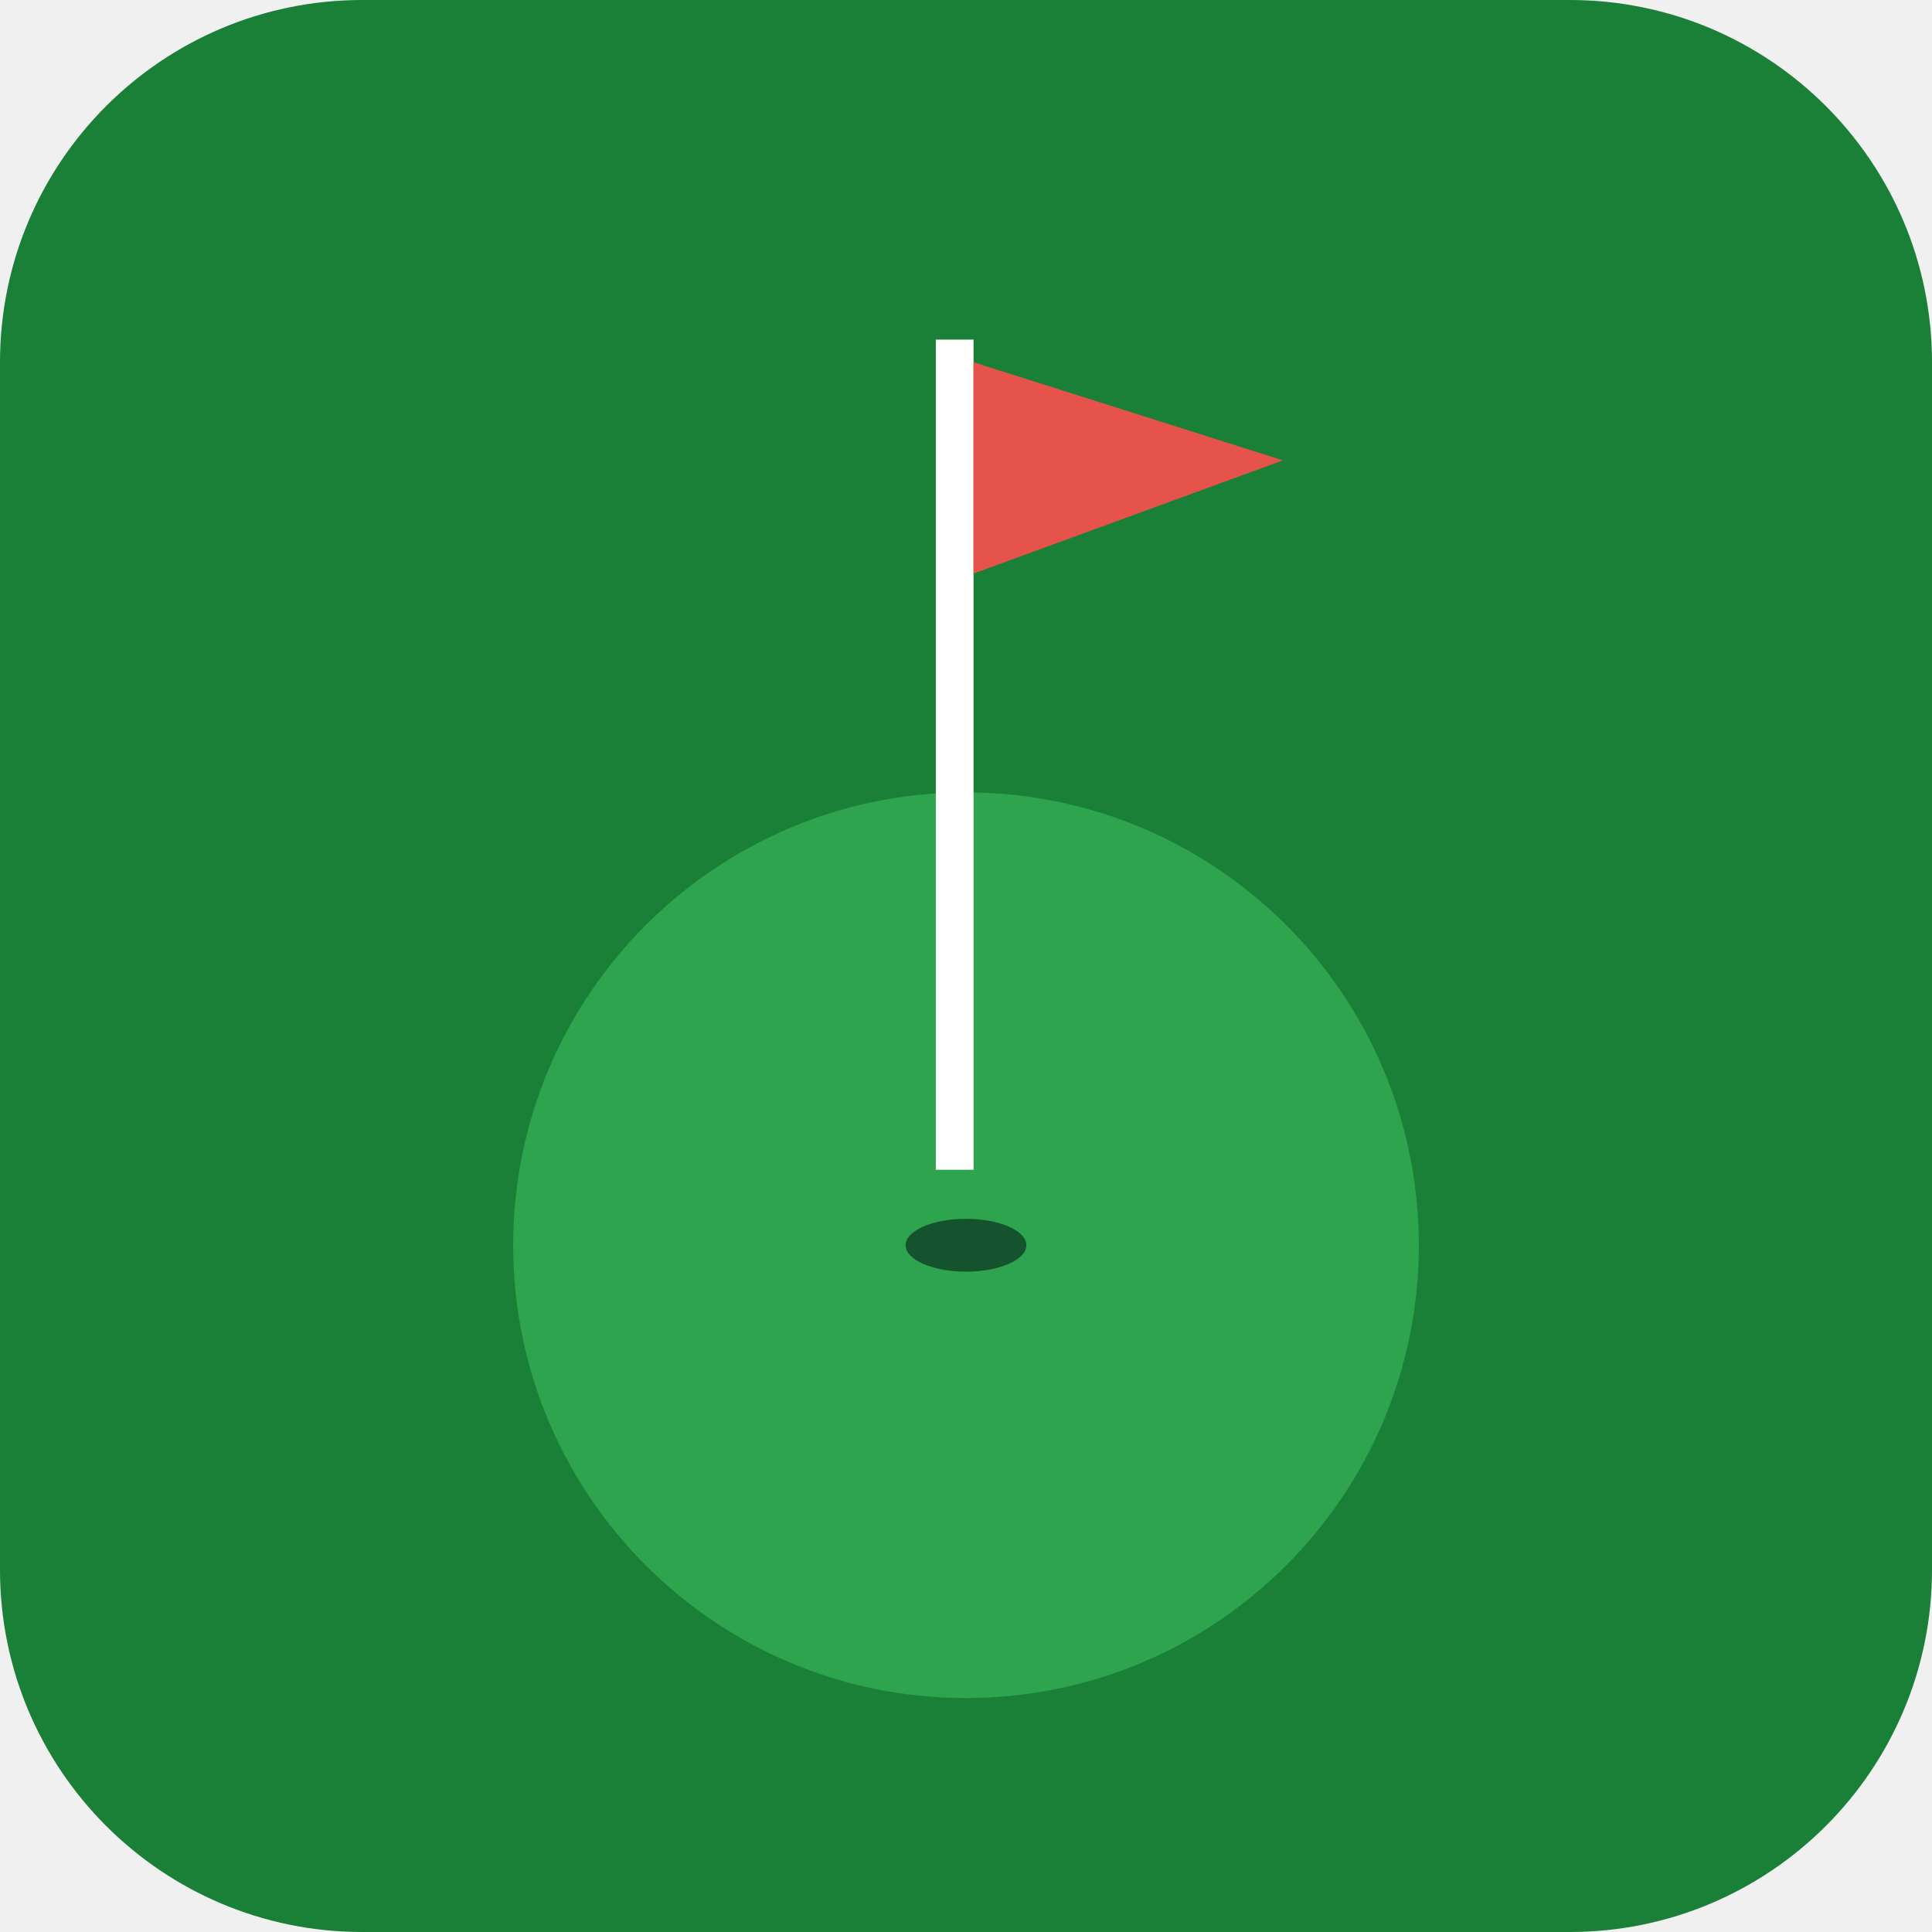
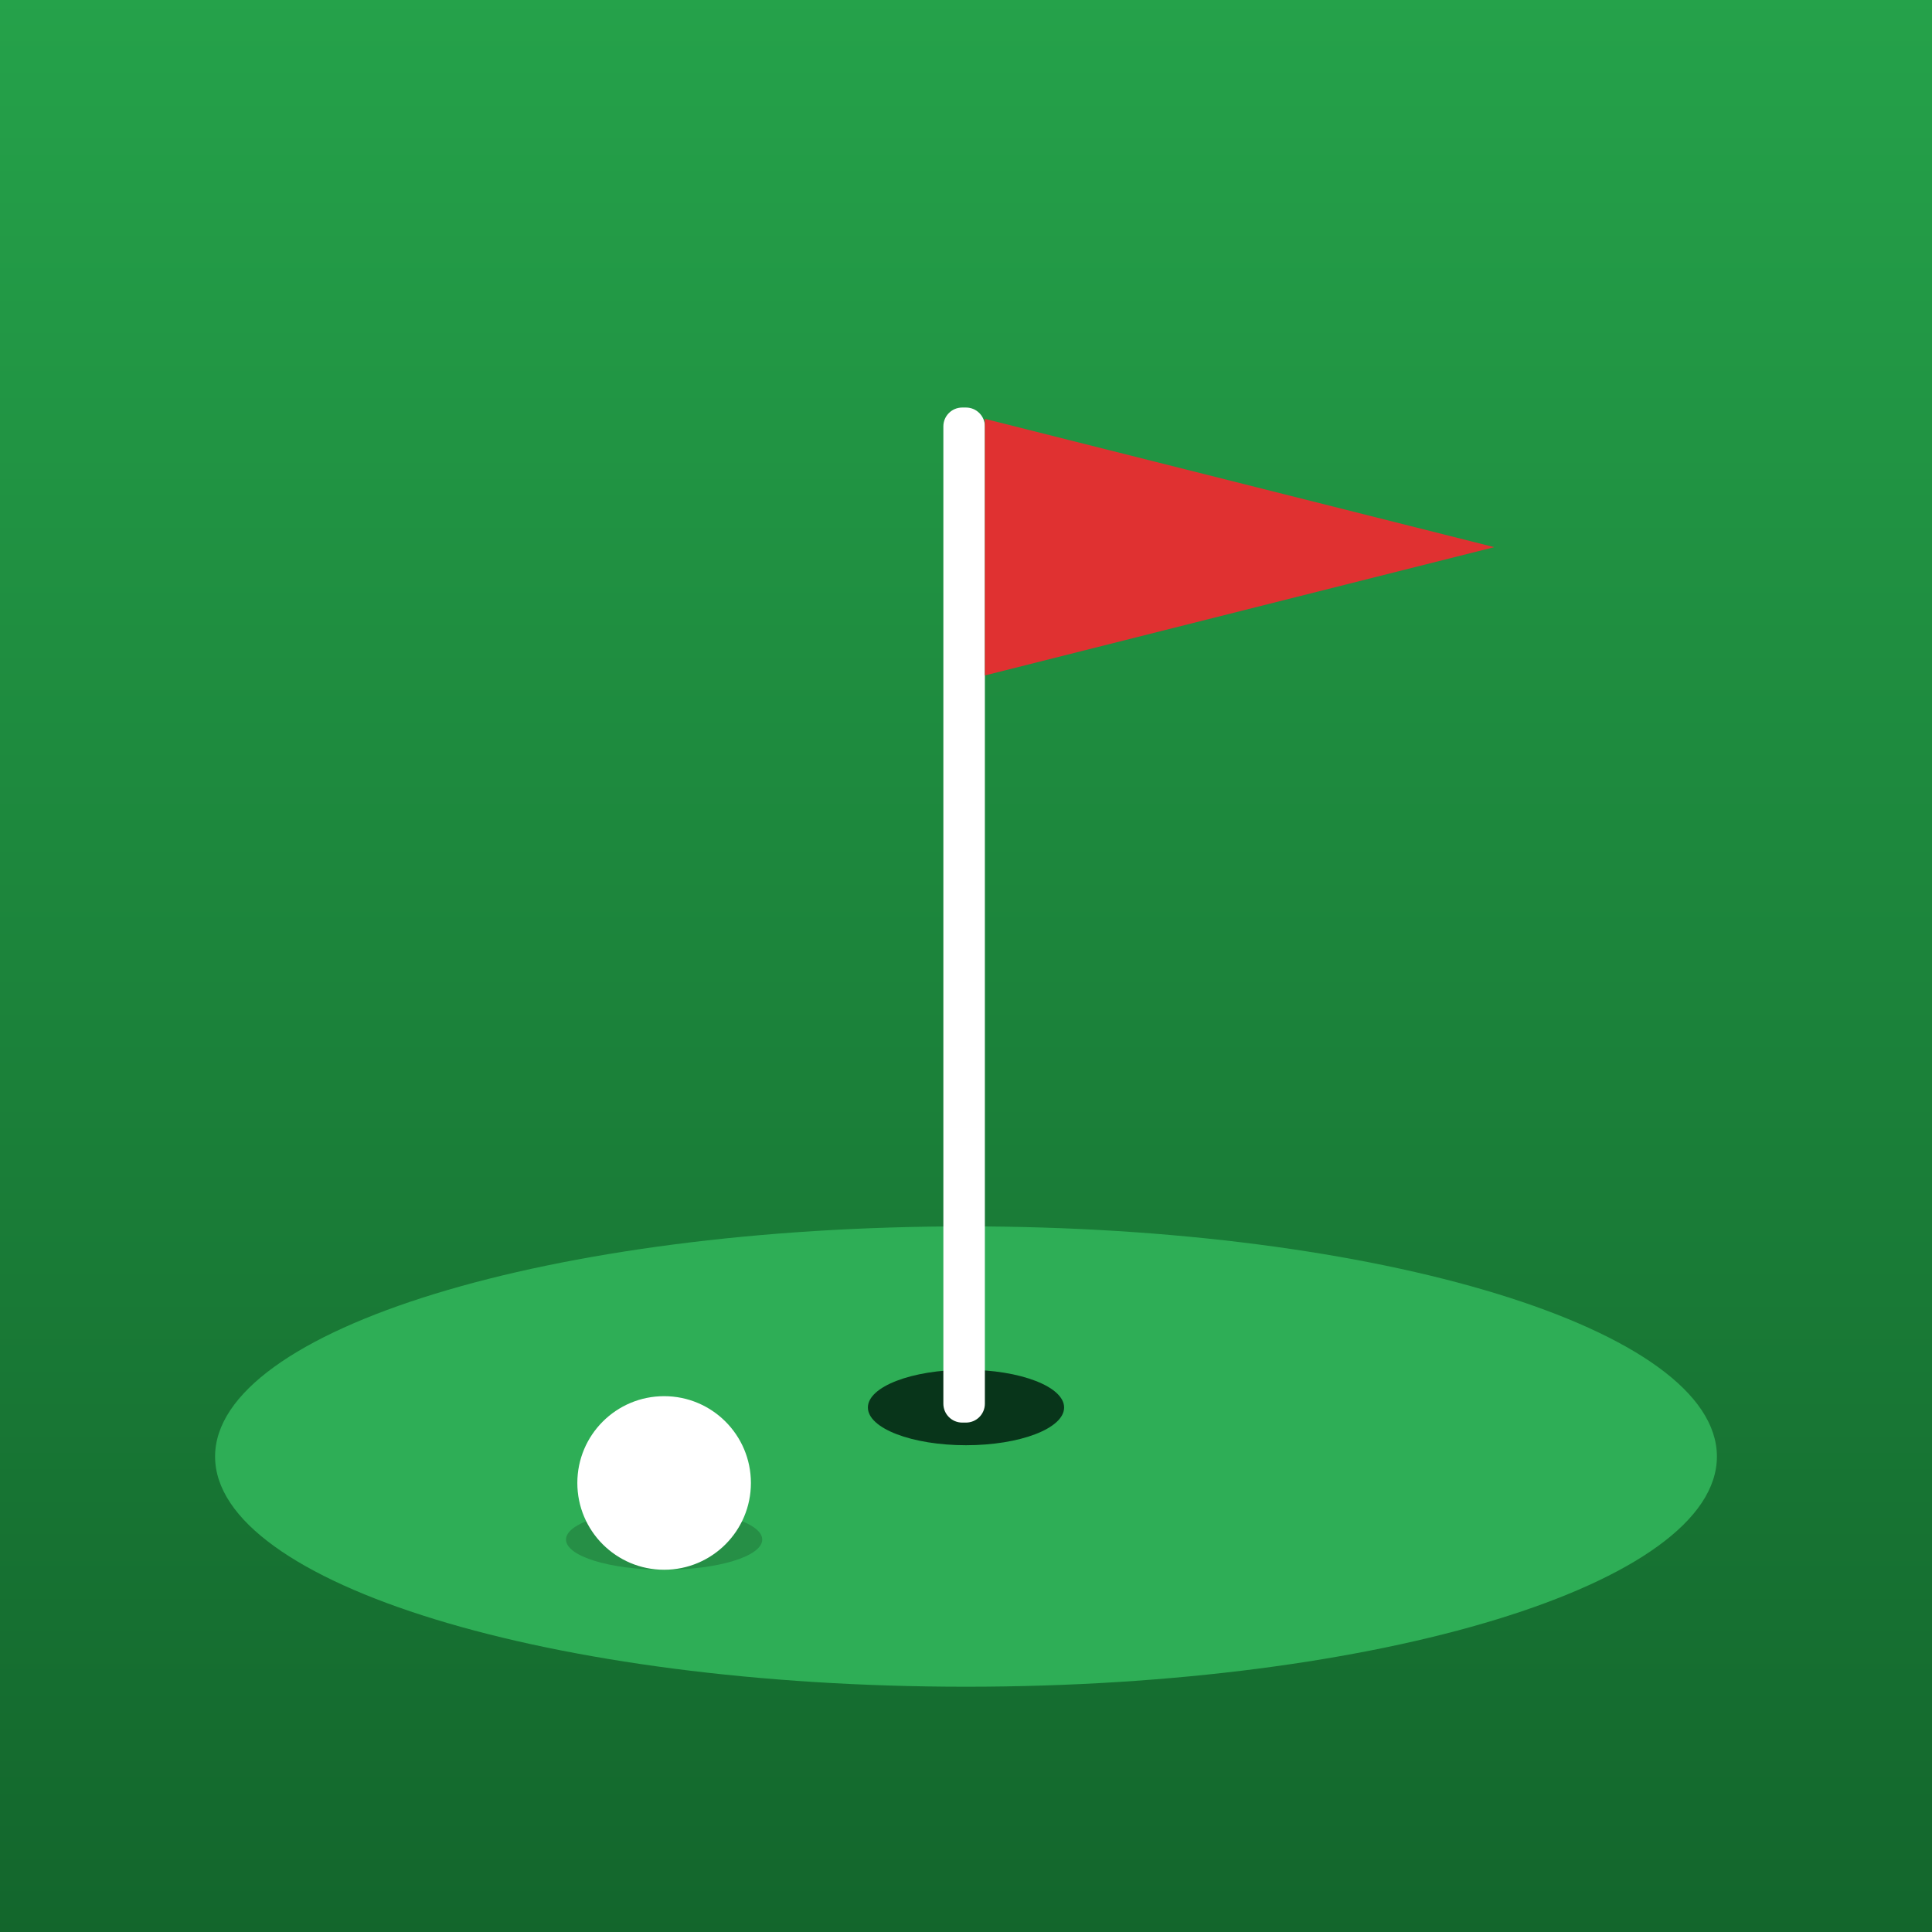
<svg xmlns="http://www.w3.org/2000/svg" viewBox="0 0 512 512">
-   <rect width="512" height="512" rx="96" fill="#1a7f37" />
-   <circle cx="256" cy="330" r="120" fill="#2ea44f" />
-   <rect x="248" y="90" width="10" height="220" fill="#ffffff" />
-   <path d="M258 96 L340 122 L258 152 Z" fill="#e5534b" />
-   <ellipse cx="256" cy="330" rx="16" ry="7" fill="#14532d" />
+   <defs>
+     <linearGradient id="g" x1="0" y1="0" x2="0" y2="1">
+       <stop offset="0" stop-color="#25a24a" />
+       <stop offset="1" stop-color="#13662c" />
+     </linearGradient>
+   </defs>
+   <rect width="512" height="512" fill="url(#g)" />
+   <ellipse cx="256" cy="386" rx="199" ry="61" fill="#2eae56" />
+   <ellipse cx="256" cy="373" rx="26" ry="10" fill="#08351a" />
+   <rect x="250" y="108" width="11" height="269" rx="5" fill="#ffffff" />
+   <polygon points="261,111 261,179 396,145" fill="#e03131" />
+   <ellipse cx="176" cy="408" rx="26" ry="8" fill="#000000" opacity="0.18" />
+   <circle cx="176" cy="393" r="23" fill="#ffffff" />
</svg>
